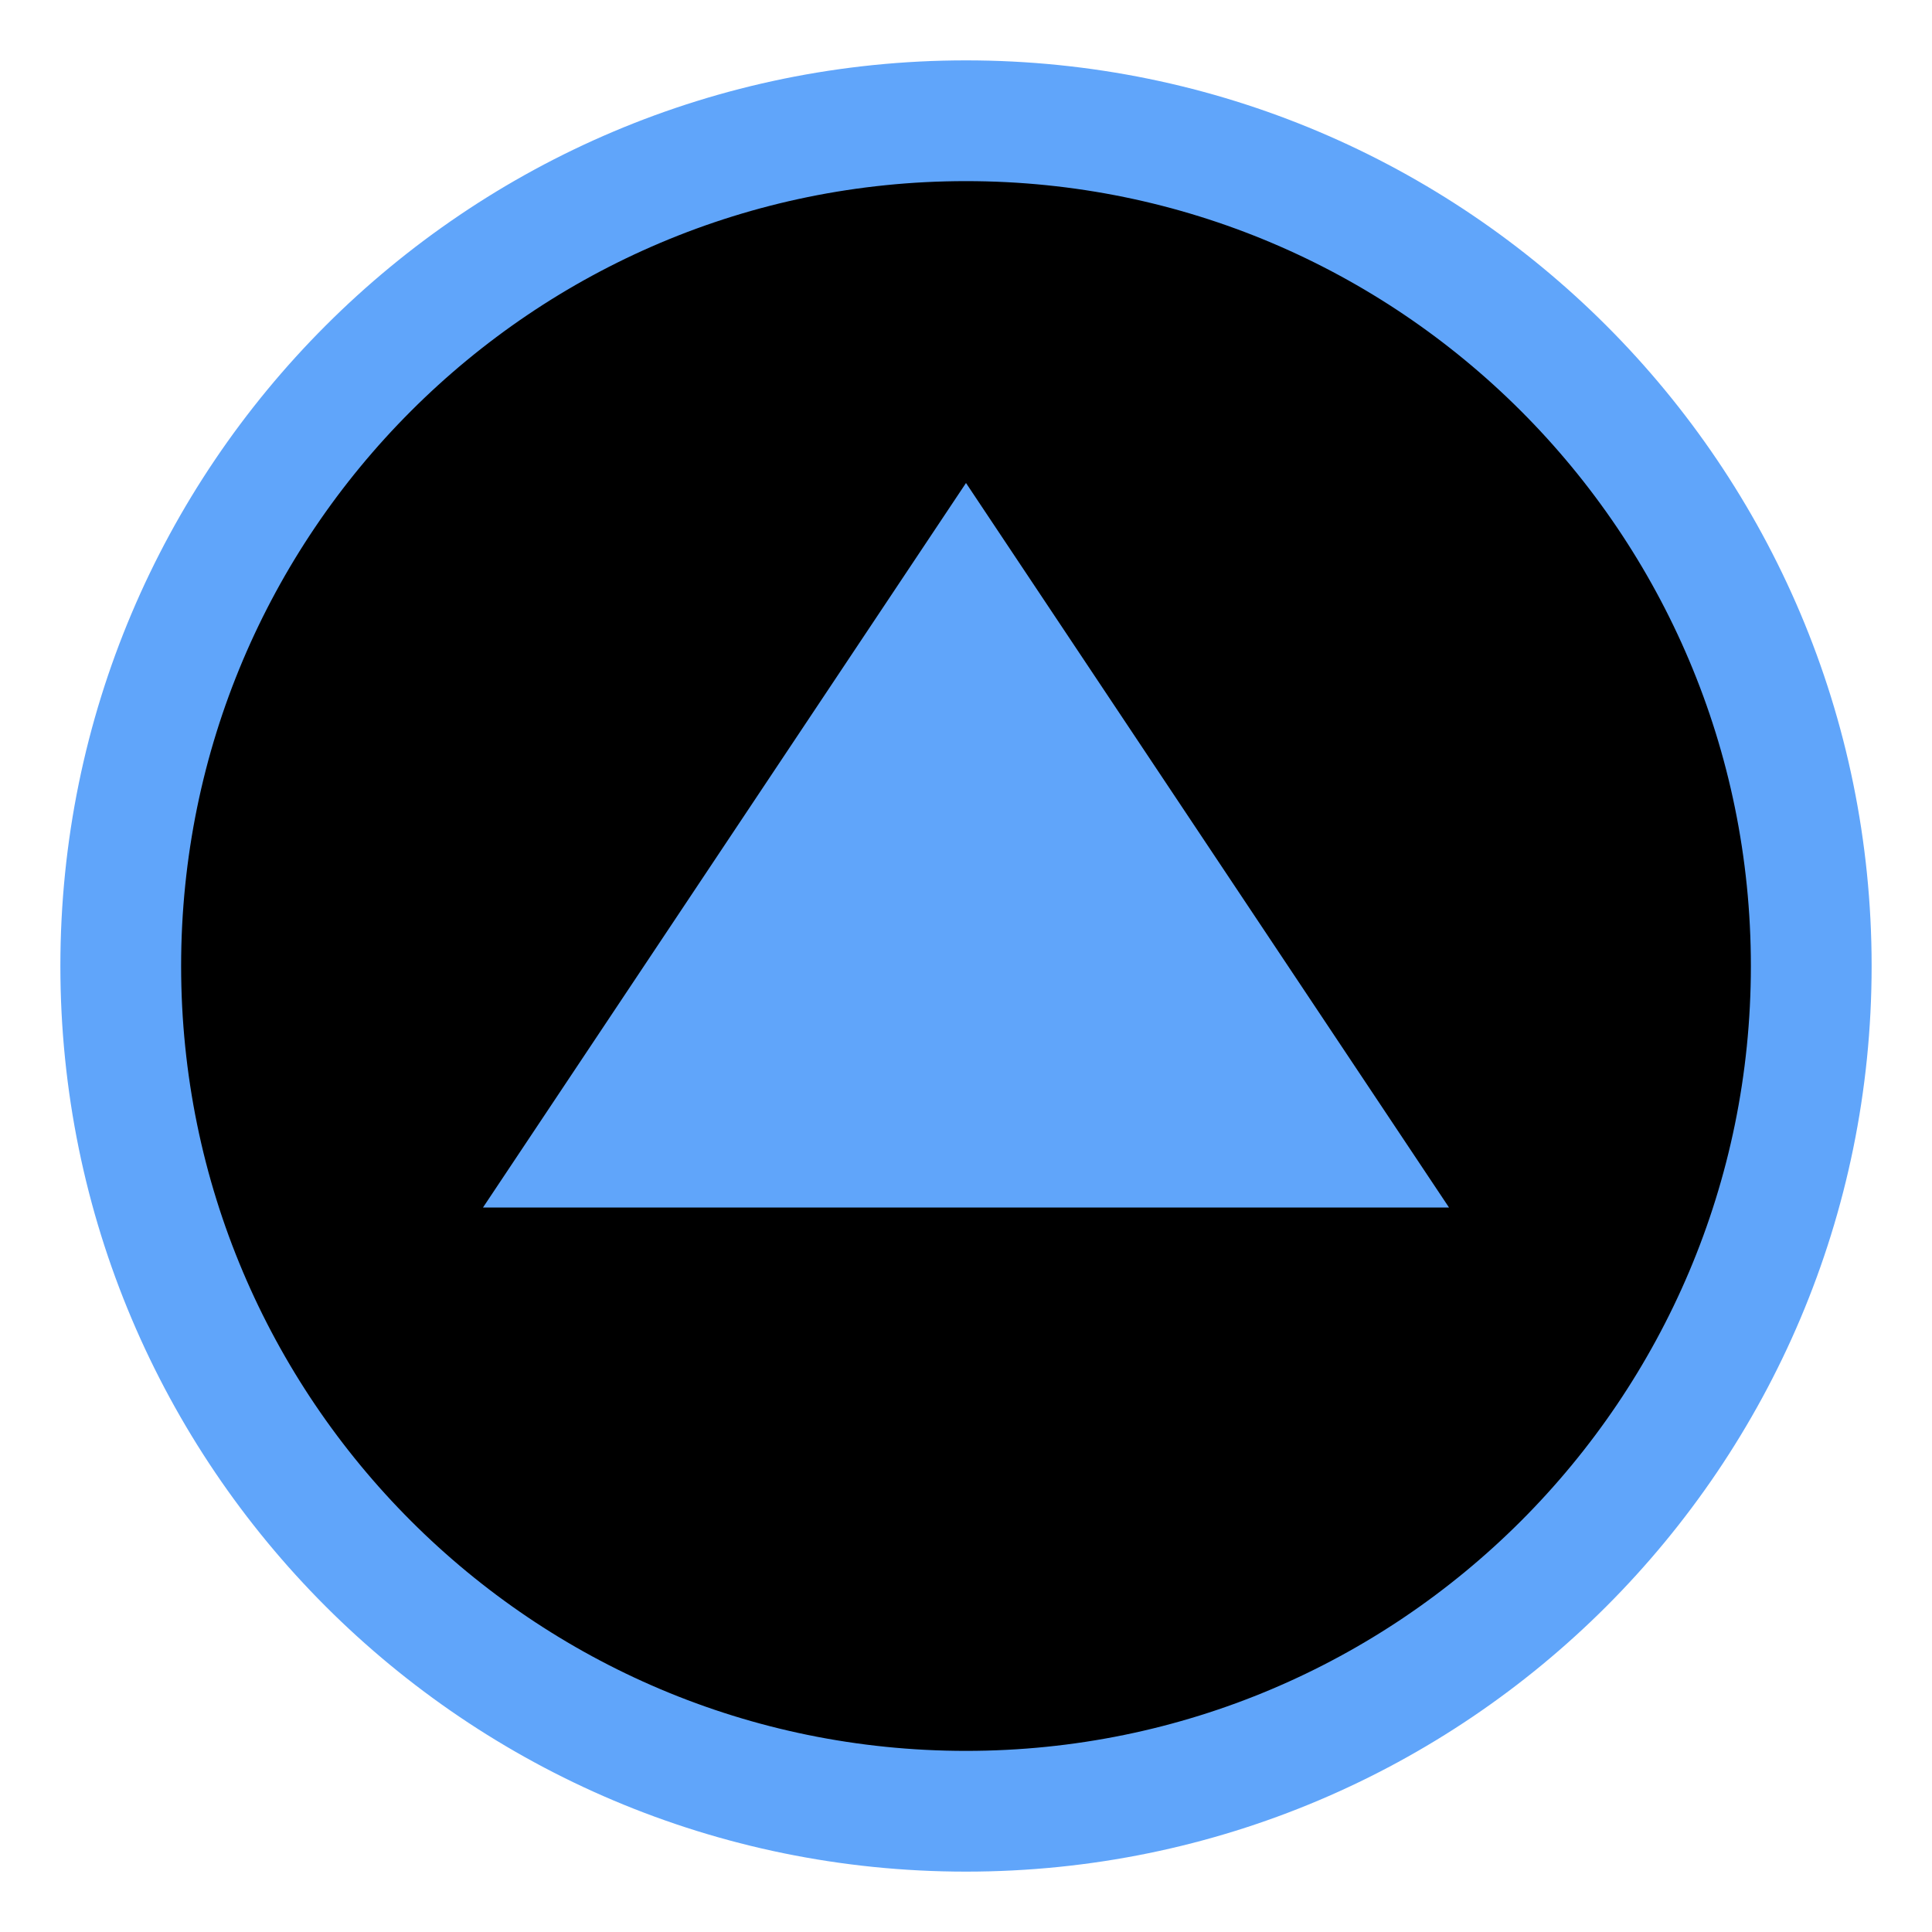
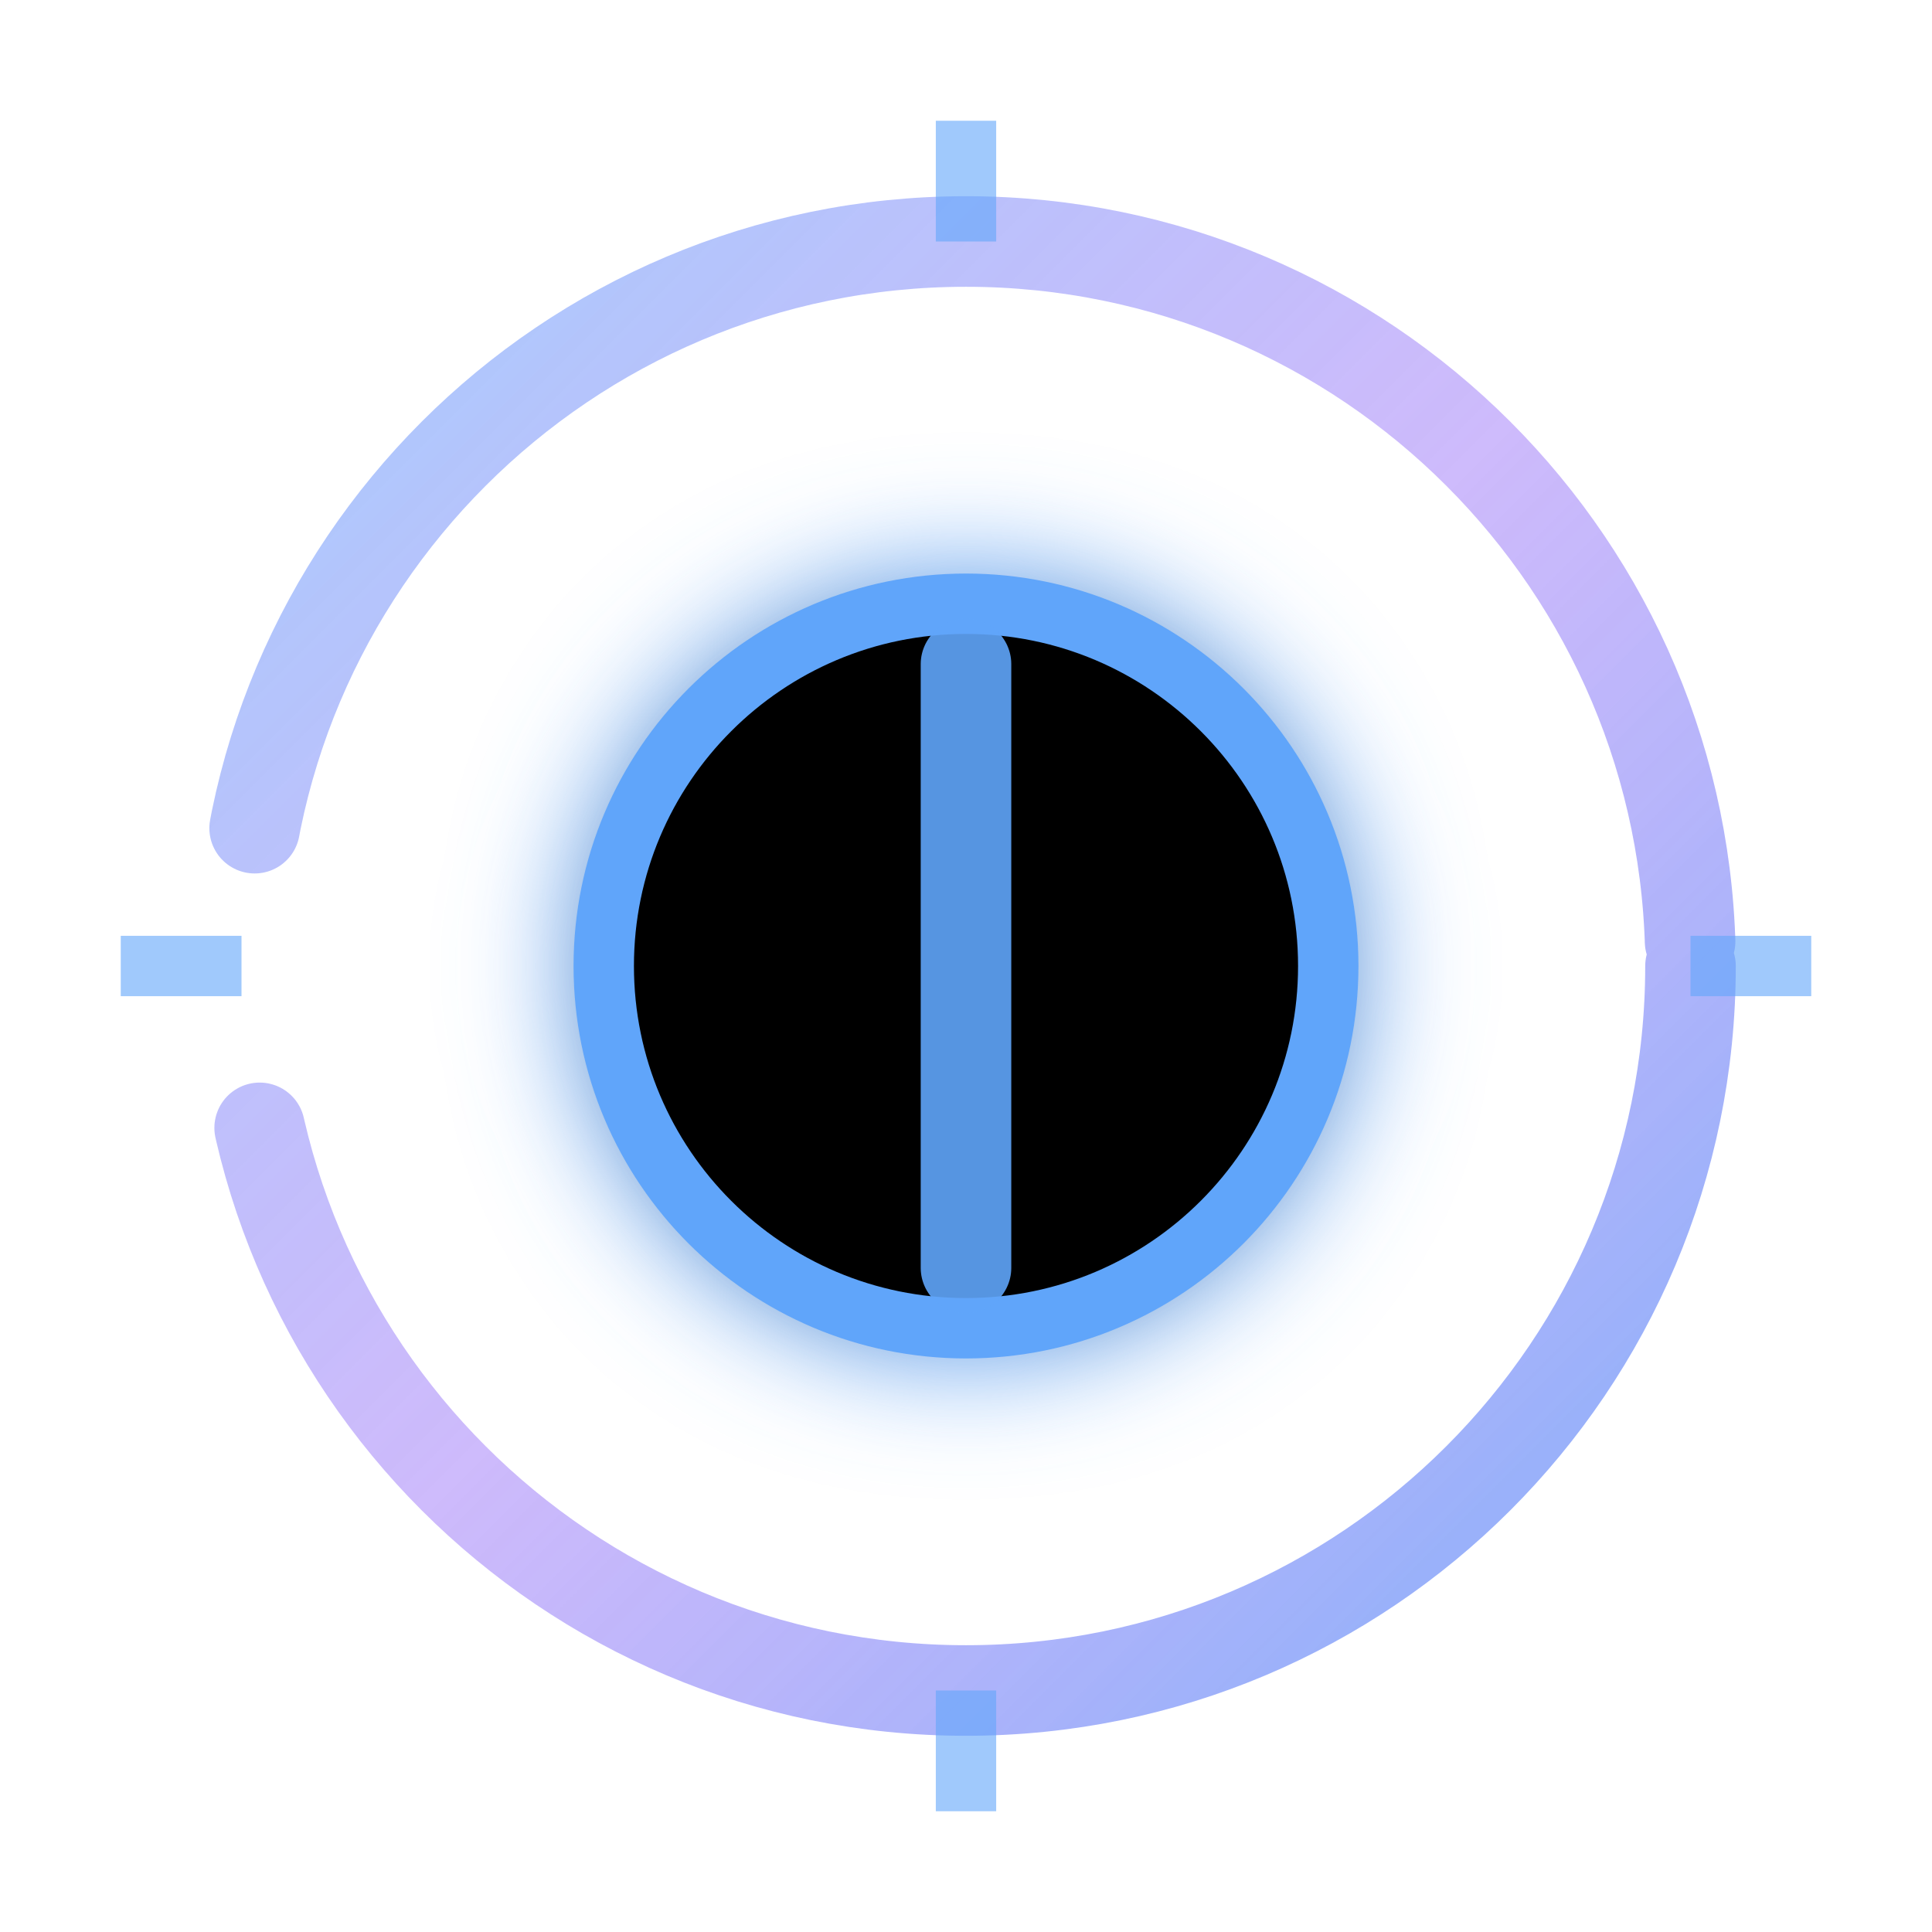
<svg xmlns="http://www.w3.org/2000/svg" width="32" height="32" viewBox="0 0 32 32">
-   <circle cx="16" cy="16" r="14" fill="#000000" stroke="#60A5FA" stroke-width="2" />
-   <path d="M16 8L20 14L24 20H8L12 14L16 8Z" fill="#60A5FA" />
+   <defs>
+     <filter id="glow" x="-50%" y="-50%" width="200%" height="200%">
+       <feGaussianBlur stdDeviation="1" result="coloredBlur" />
+       <feMerge>
+         <feMergeNode in="coloredBlur" />
+         <feMergeNode in="SourceGraphic" />
+       </feMerge>
+     </filter>
+     <linearGradient id="ringGradient" x1="0%" y1="0%" x2="100%" y2="100%">
+       <stop offset="0%" style="stop-color:#60A5FA;stop-opacity:0.8" />
+       <stop offset="50%" style="stop-color:#8B5CF6;stop-opacity:0.6" />
+       <stop offset="100%" style="stop-color:#3B82F6;stop-opacity:0.9" />
+     </linearGradient>
+   </defs>
+   <rect width="32" height="32" fill="transparent" />
+   <circle cx="16" cy="16" r="12" fill="none" stroke="url(#ringGradient)" stroke-width="1.5" stroke-dasharray="35 5" stroke-linecap="round" opacity="0.7" />
+   <g filter="url(#glow)">
+     <circle cx="16" cy="16" r="6" fill="#000000" stroke="#60A5FA" stroke-width="1" />
+     <line x1="16" y1="11" x2="16" y2="21" stroke="#60A5FA" stroke-width="1.5" stroke-linecap="round" opacity="0.9" />
+   </g>
+   <g opacity="0.6">
+     <line x1="16" y1="2" x2="16" y2="4" stroke="#60A5FA" stroke-width="1" />
+     <line x1="30" y1="16" x2="28" y2="16" stroke="#60A5FA" stroke-width="1" />
+     <line x1="16" y1="30" x2="16" y2="28" stroke="#60A5FA" stroke-width="1" />
+     <line x1="2" y1="16" x2="4" y2="16" stroke="#60A5FA" stroke-width="1" />
+   </g>
</svg>
